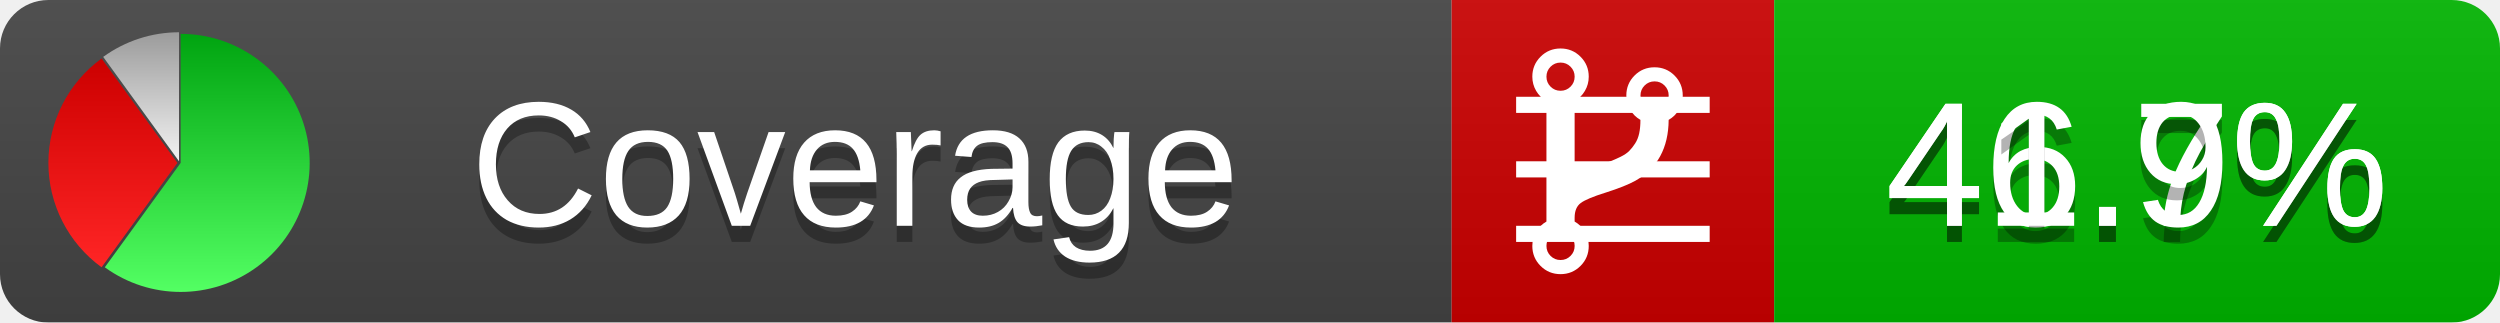
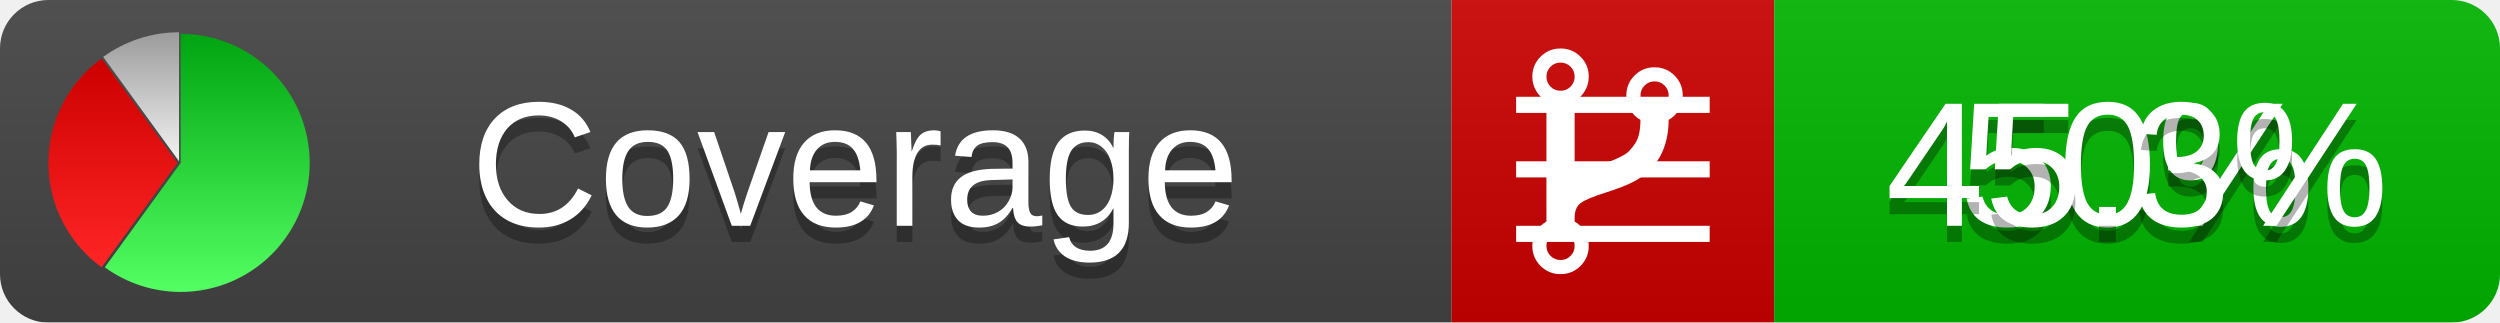
<svg xmlns="http://www.w3.org/2000/svg" xmlns:xlink="http://www.w3.org/1999/xlink" width="155" height="20">
  <style type="text/css">
          
            @keyframes fadeout {
              0 % { visibility: visible; opacity: 1; }
              40% { visibility: visible; opacity: 1; }
              50% { visibility: hidden; opacity: 0; }
              90% { visibility: hidden; opacity: 0; }
              100% { visibility: visible; opacity: 1; }
            }
            @keyframes fadein {
              0% { visibility: hidden; opacity: 0; }
              40% { visibility: hidden; opacity: 0; }
              50% { visibility: visible; opacity: 1; }
              90% { visibility: visible; opacity: 1; }
              100% { visibility: hidden; opacity: 0; }
            }
            .linecoverage {
                animation-duration: 10s;
                animation-name: fadeout;
                animation-iteration-count: infinite;
            }
            .branchcoverage {
                animation-duration: 10s;
                animation-name: fadein;
                animation-iteration-count: infinite;
            }
          
    </style>
  <defs>
    <linearGradient id="gradient" x2="0" y2="100%">
      <stop offset="0" stop-color="#bbb" stop-opacity=".1" />
      <stop offset="1" stop-opacity=".1" />
    </linearGradient>
    <linearGradient id="green" x2="0" y2="100%">
      <stop offset="0" stop-color="#00A410" />
      <stop offset="1" stop-color="#53FF63" />
    </linearGradient>
    <linearGradient id="red" x2="0" y2="100%">
      <stop offset="0" stop-color="#C00" />
      <stop offset="1" stop-color="#FF2525" />
    </linearGradient>
    <linearGradient id="gray" x2="0" y2="100%">
      <stop offset="0" stop-color="#9B9B9B" />
      <stop offset="1" stop-color="#F3F3F3" />
    </linearGradient>
    <mask id="mask">
      <rect width="155" height="20" rx="3" fill="#fff" />
    </mask>
    <g id="icon">
      <path style="fill:url(#green);" d="M205,202.5 l0,-200 a200,200 0 1,1 -117.558,361.803 z" />
      <path style="fill:url(#red);" d="M200,202.5 l-117.558,161.803 a200,200 0 0,1 0,-323.607 z" />
      <path style="fill:url(#gray);" d="M202.5,200 l-117.558,-161.803 a200,200 0 0,1 117.558,-38.196 z" />
    </g>
  </defs>
  <g mask="url(#mask)">
    <rect x="0" y="0" width="90" height="20" fill="#444" />
    <rect x="90" y="0" width="20" height="20" fill="#c00" />
    <rect x="110" y="0" width="45" height="20" fill="#00B600" />
    <rect x="0" y="0" width="155" height="20" fill="url(#gradient)" />
  </g>
  <g>
    <path class="linecoverage" stroke="#fff" d="M94 6.5 h12 M94 10.5 h12 M94 14.5 h12" />
    <path class="branchcoverage" fill="#fff" d="m 97.628,15.247 q 0,-0.364 -0.255,-0.619 -0.255,-0.255 -0.619,-0.255 -0.364,0 -0.619,0.255 -0.255,0.255 -0.255,0.619 0,0.364 0.255,0.619 0.255,0.255 0.619,0.255 0.364,0 0.619,-0.255 0.255,-0.255 0.255,-0.619 z m 0,-10.493 q 0,-0.364 -0.255,-0.619 -0.255,-0.255 -0.619,-0.255 -0.364,0 -0.619,0.255 -0.255,0.255 -0.255,0.619 0,0.364 0.255,0.619 0.255,0.255 0.619,0.255 0.364,0 0.619,-0.255 0.255,-0.255 0.255,-0.619 z m 5.83,1.166 q 0,-0.364 -0.255,-0.619 -0.255,-0.255 -0.619,-0.255 -0.364,0 -0.619,0.255 -0.255,0.255 -0.255,0.619 0,0.364 0.255,0.619 0.255,0.255 0.619,0.255 0.364,0 0.619,-0.255 0.255,-0.255 0.255,-0.619 z m 0.874,0 q 0,0.474 -0.237,0.879 -0.237,0.405 -0.638,0.633 -0.018,2.614 -2.059,3.771 -0.619,0.346 -1.849,0.738 -1.166,0.364 -1.544,0.647 -0.378,0.282 -0.378,0.911 l 0,0.237 q 0.401,0.228 0.638,0.633 0.237,0.405 0.237,0.879 0,0.729 -0.51,1.239 -0.51,0.51 -1.239,0.51 -0.729,0 -1.239,-0.51 -0.51,-0.51 -0.51,-1.239 0,-0.474 0.237,-0.879 0.237,-0.405 0.638,-0.633 l 0,-7.469 q -0.401,-0.228 -0.638,-0.633 -0.237,-0.405 -0.237,-0.879 0,-0.729 0.51,-1.239 0.51,-0.51 1.239,-0.51 0.729,0 1.239,0.51 0.51,0.51 0.51,1.239 0,0.474 -0.237,0.879 -0.237,0.405 -0.638,0.633 l 0,4.527 q 0.492,-0.237 1.403,-0.519 0.501,-0.155 0.797,-0.269 0.296,-0.114 0.642,-0.282 0.346,-0.169 0.537,-0.36 0.191,-0.191 0.369,-0.465 0.178,-0.273 0.255,-0.633 0.077,-0.36 0.077,-0.833 -0.401,-0.228 -0.638,-0.633 -0.237,-0.405 -0.237,-0.879 0,-0.729 0.51,-1.239 0.51,-0.51 1.239,-0.51 0.729,0 1.239,0.51 0.51,0.51 0.51,1.239 z" />
  </g>
  <g fill="#fff" text-anchor="middle" font-family="Verdana,Arial,Geneva,sans-serif" font-size="11">
    <a xlink:href="https://github.com/danielpalme/ReportGenerator" target="_top">
      <use xlink:href="#icon" transform="translate(3,2) scale(.04)" />
    </a>
    <text x="53" y="15" fill="#010101" fill-opacity=".3">Coverage</text>
    <text x="53" y="14" fill="#fff">Coverage</text>
-     <text class="linecoverage" x="132.5" y="15" fill="#010101" fill-opacity=".3">46.7%</text>
-     <text class="linecoverage" x="132.5" y="14">46.7%</text>
-     <text class="branchcoverage" x="132.5" y="15" fill="#010101" fill-opacity=".3">41.9%</text>
-     <text class="branchcoverage" x="132.5" y="14">41.9%</text>
+     <text class="linecoverage" x="132.5" y="15" fill="#010101" fill-opacity=".3">50%</text>
+     <text class="linecoverage" x="132.5" y="14">50%</text>
+     <text class="branchcoverage" x="132.5" y="15" fill="#010101" fill-opacity=".3">45.3%</text>
+     <text class="branchcoverage" x="132.5" y="14">45.3%</text>
  </g>
  <g>
    <rect class="linecoverage" x="90" y="0" width="65" height="20" fill-opacity="0" />
    <rect class="branchcoverage" x="90" y="0" width="65" height="20" fill-opacity="0" />
  </g>
</svg>
